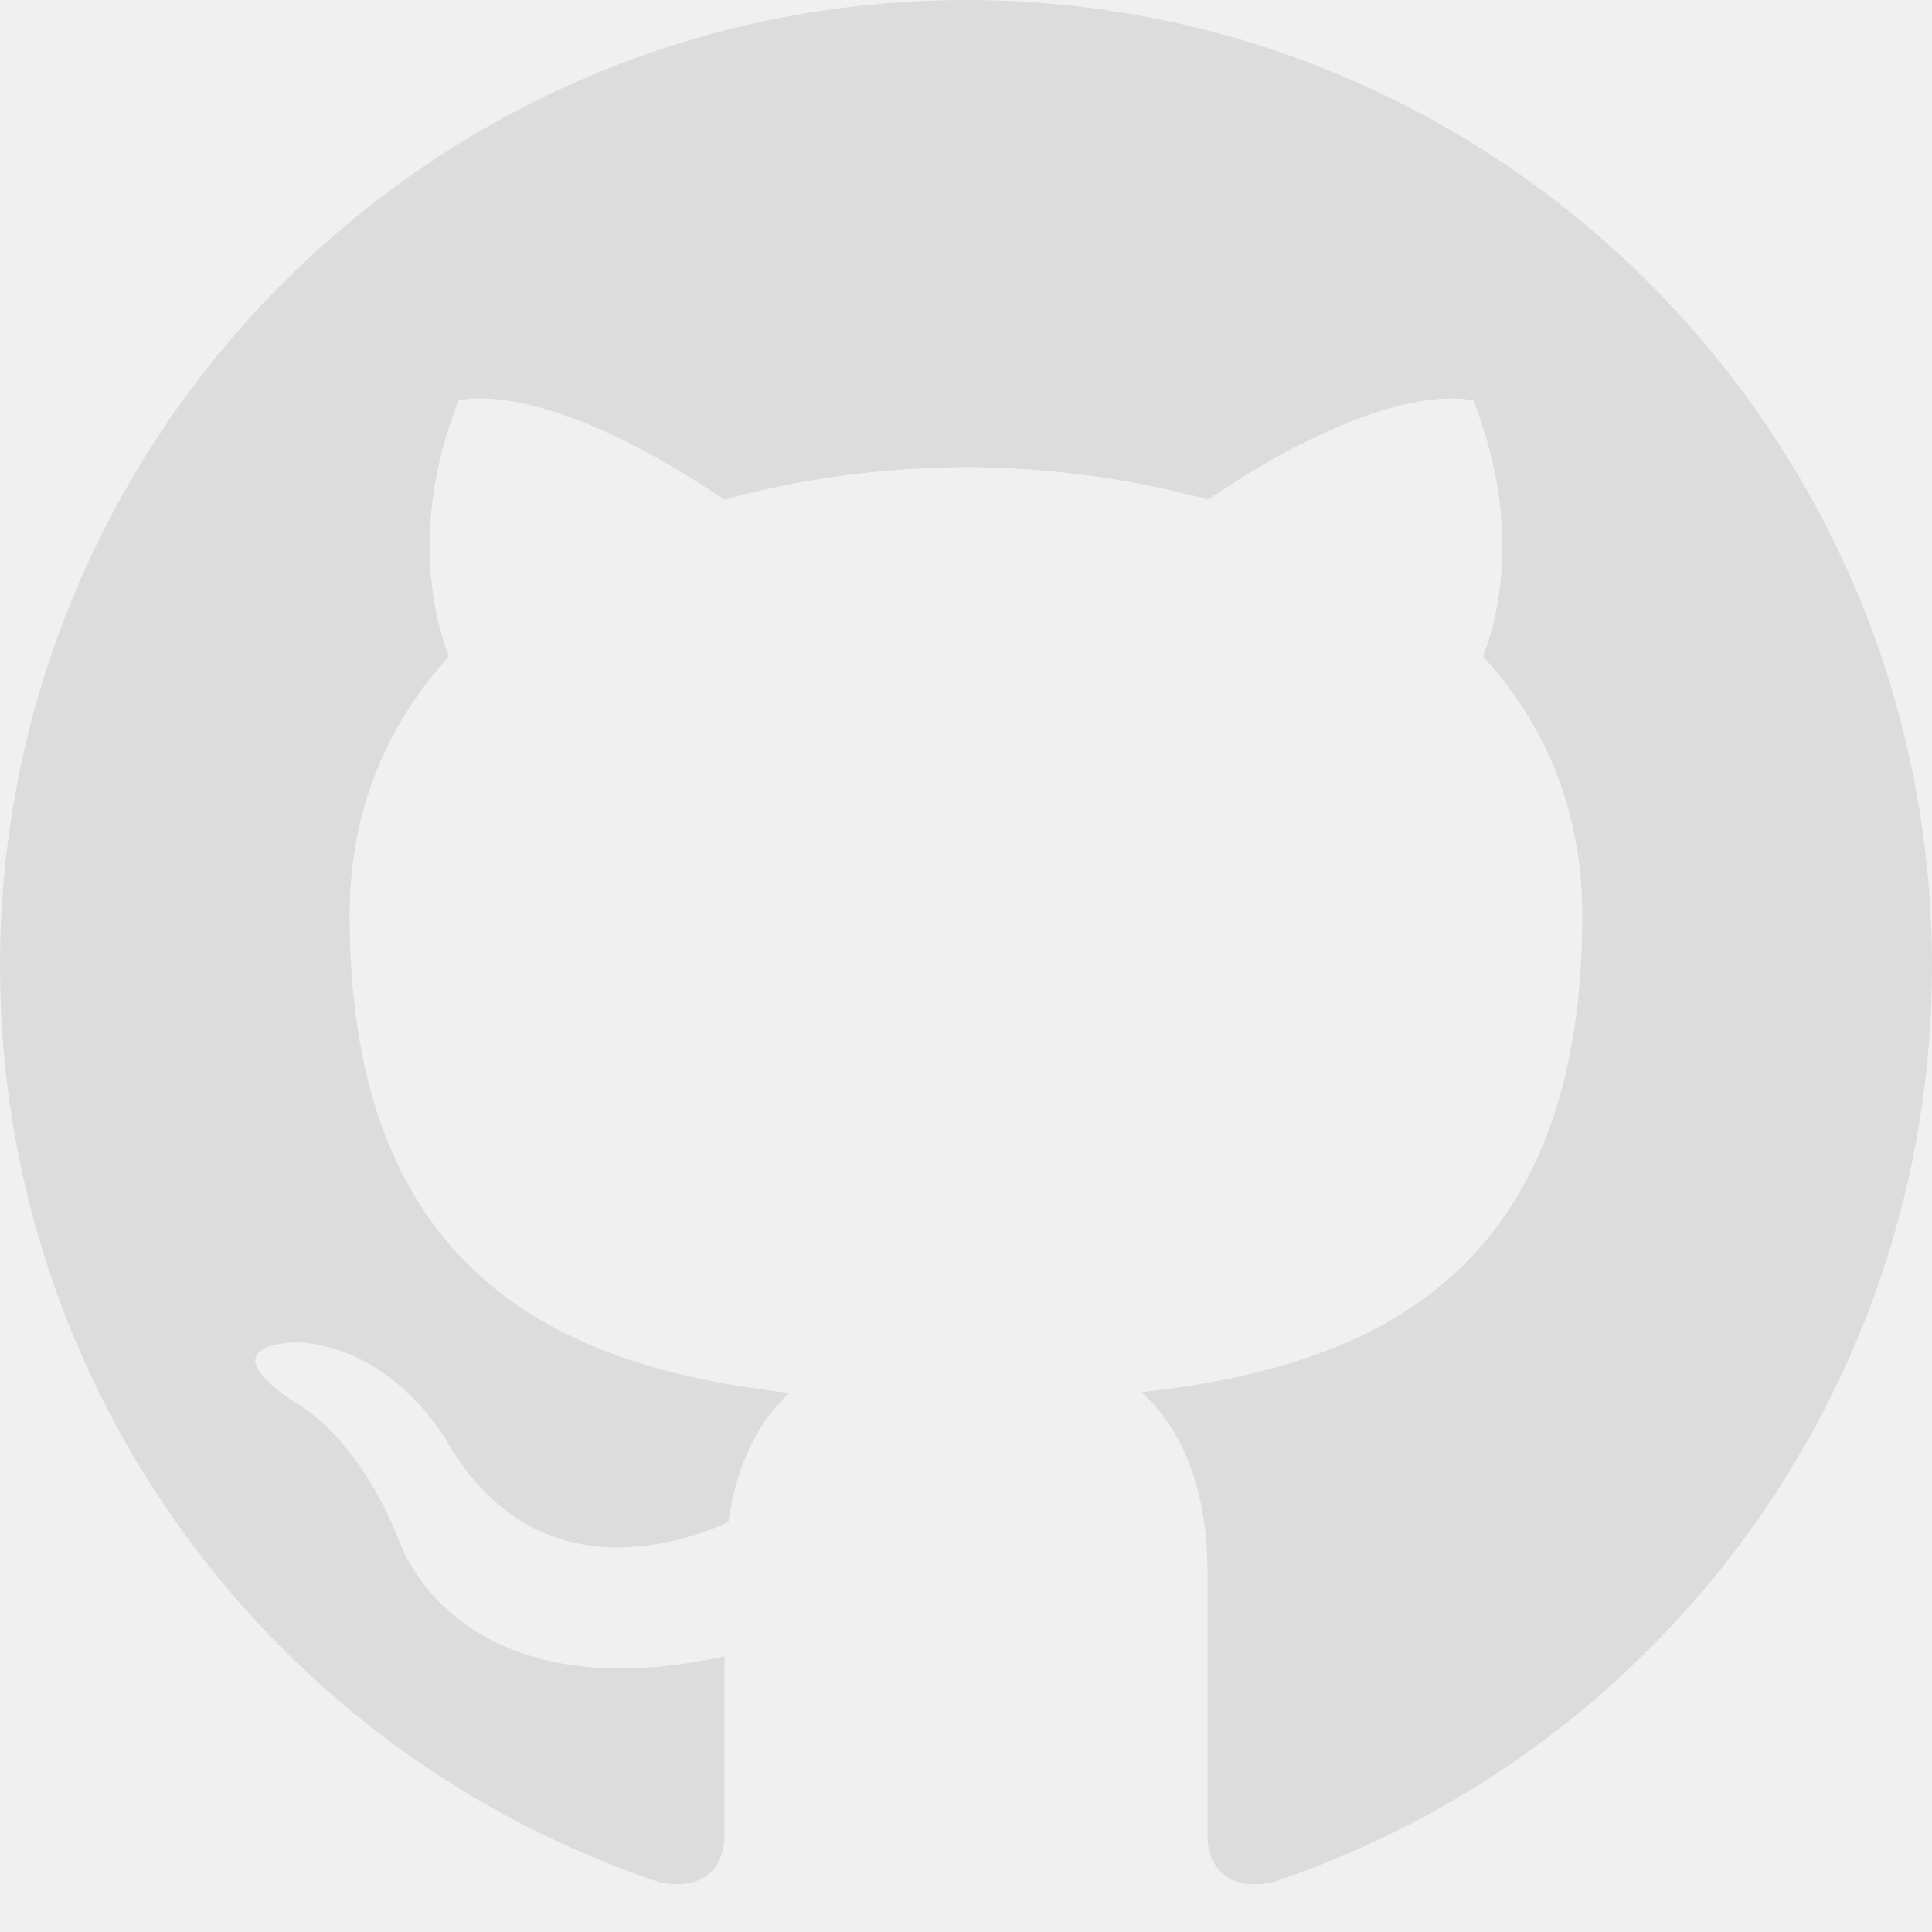
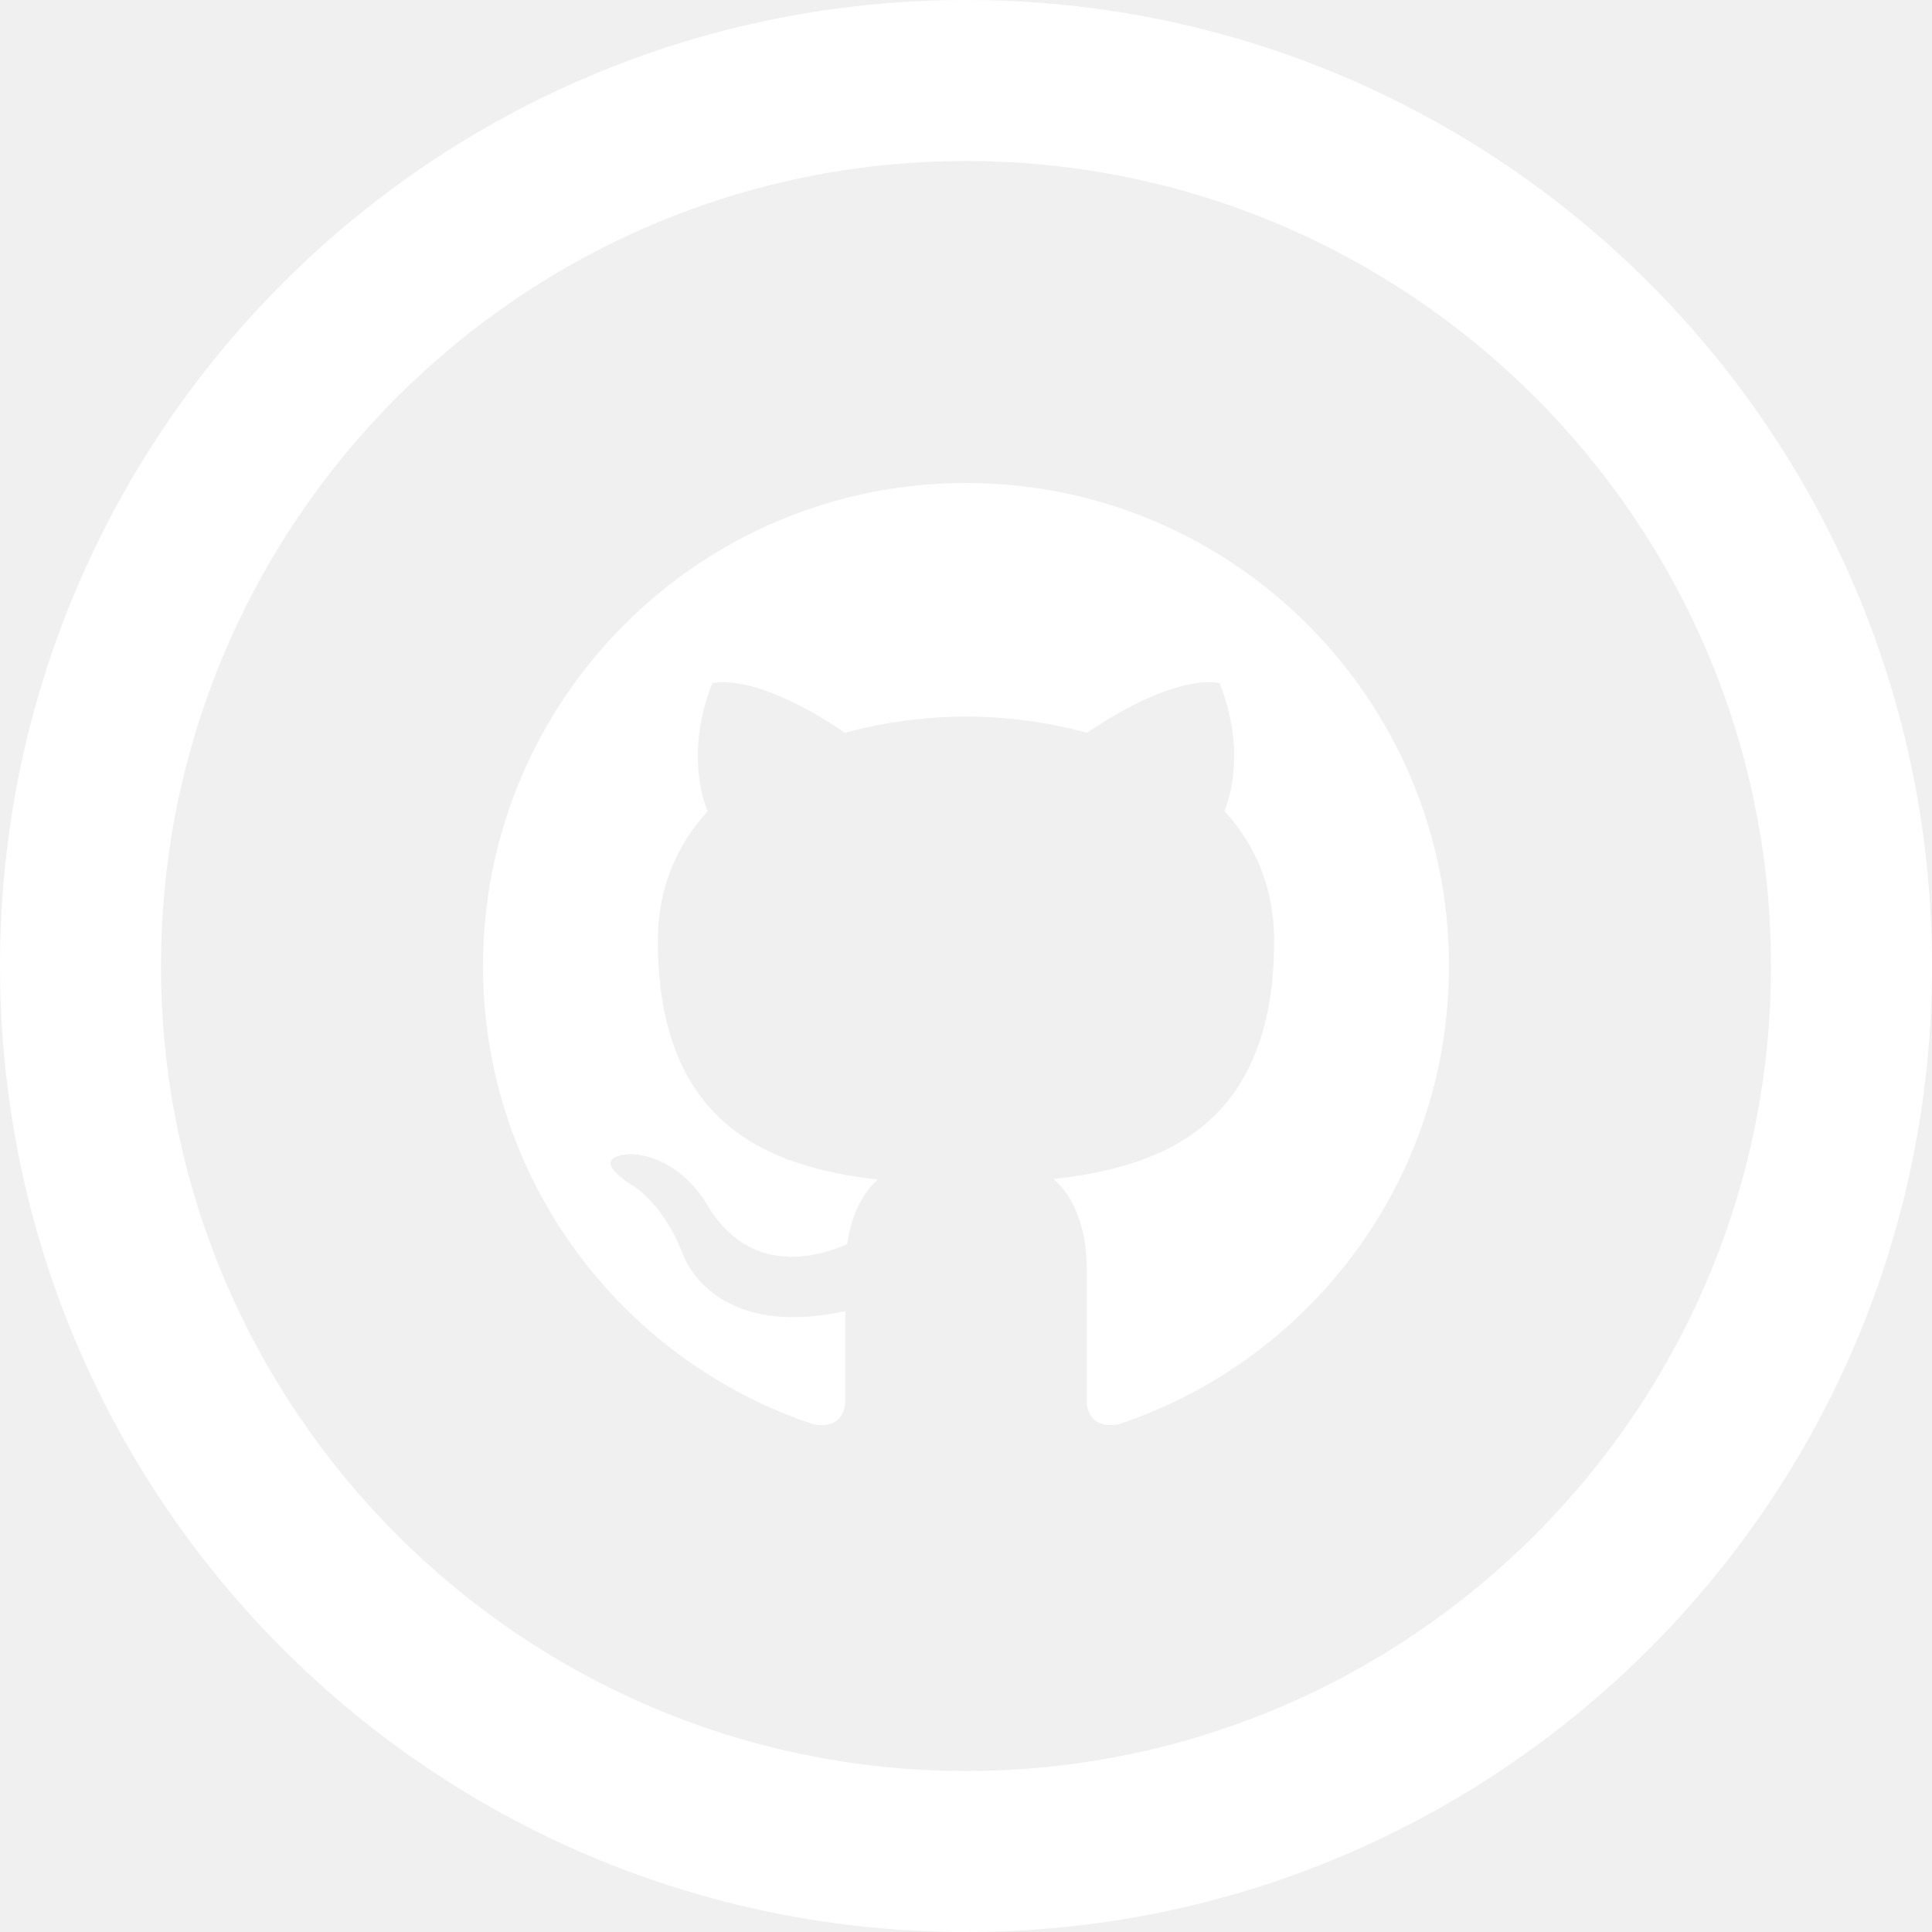
- <svg xmlns="http://www.w3.org/2000/svg" width="24" height="24" viewBox="0 0 24 24" fill="rgb(220, 220, 220)">
-   <path d="M12 0c-6.626 0-12 5.373-12 12 0 5.302 3.438 9.8 8.207 11.387.599.111.793-.261.793-.577v-2.234c-3.338.726-4.033-1.416-4.033-1.416-.546-1.387-1.333-1.756-1.333-1.756-1.089-.745.083-.729.083-.729 1.205.084 1.839 1.237 1.839 1.237 1.07 1.834 2.807 1.304 3.492.997.107-.775.418-1.305.762-1.604-2.665-.305-5.467-1.334-5.467-5.931 0-1.311.469-2.381 1.236-3.221-.124-.303-.535-1.524.117-3.176 0 0 1.008-.322 3.301 1.23.957-.266 1.983-.399 3.003-.404 1.02.005 2.047.138 3.006.404 2.291-1.552 3.297-1.23 3.297-1.23.653 1.653.242 2.874.118 3.176.77.84 1.235 1.911 1.235 3.221 0 4.609-2.807 5.624-5.479 5.921.43.372.823 1.102.823 2.222v3.293c0 .319.192.694.801.576 4.765-1.589 8.199-6.086 8.199-11.386 0-6.627-5.373-12-12-12z" />
+ <svg xmlns="http://www.w3.org/2000/svg" width="36" height="36" fill="#ffffff" scroll-width="1" viewBox="0 0 24 24">
+   <path d="M12 2c5.514 0 10 4.486 10 10s-4.486 10-10 10-10-4.486-10-10 4.486-10 10-10zm0-2c-6.627 0-12 5.373-12 12s5.373 12 12 12 12-5.373 12-12-5.373-12-12-12zm0 6c-3.313 0-6 2.686-6 6 0 2.651 1.719 4.9 4.104 5.693.3.056.396-.13.396-.289v-1.117c-1.669.363-2.017-.707-2.017-.707-.272-.693-.666-.878-.666-.878-.544-.373.041-.365.041-.365.603.042.92.619.92.619.535.917 1.403.652 1.746.499.054-.388.209-.652.381-.802-1.333-.152-2.733-.667-2.733-2.965 0-.655.234-1.19.618-1.61-.062-.153-.268-.764.058-1.59 0 0 .504-.161 1.65.615.479-.133.992-.199 1.502-.202.51.002 1.023.069 1.503.202 1.146-.776 1.648-.615 1.648-.615.327.826.121 1.437.06 1.588.385.42.617.955.617 1.61 0 2.305-1.404 2.812-2.74 2.96.216.186.412.551.412 1.111v1.646c0 .16.096.347.4.288 2.383-.793 4.1-3.041 4.1-5.691 0-3.314-2.687-6-6-6z" />
</svg>
